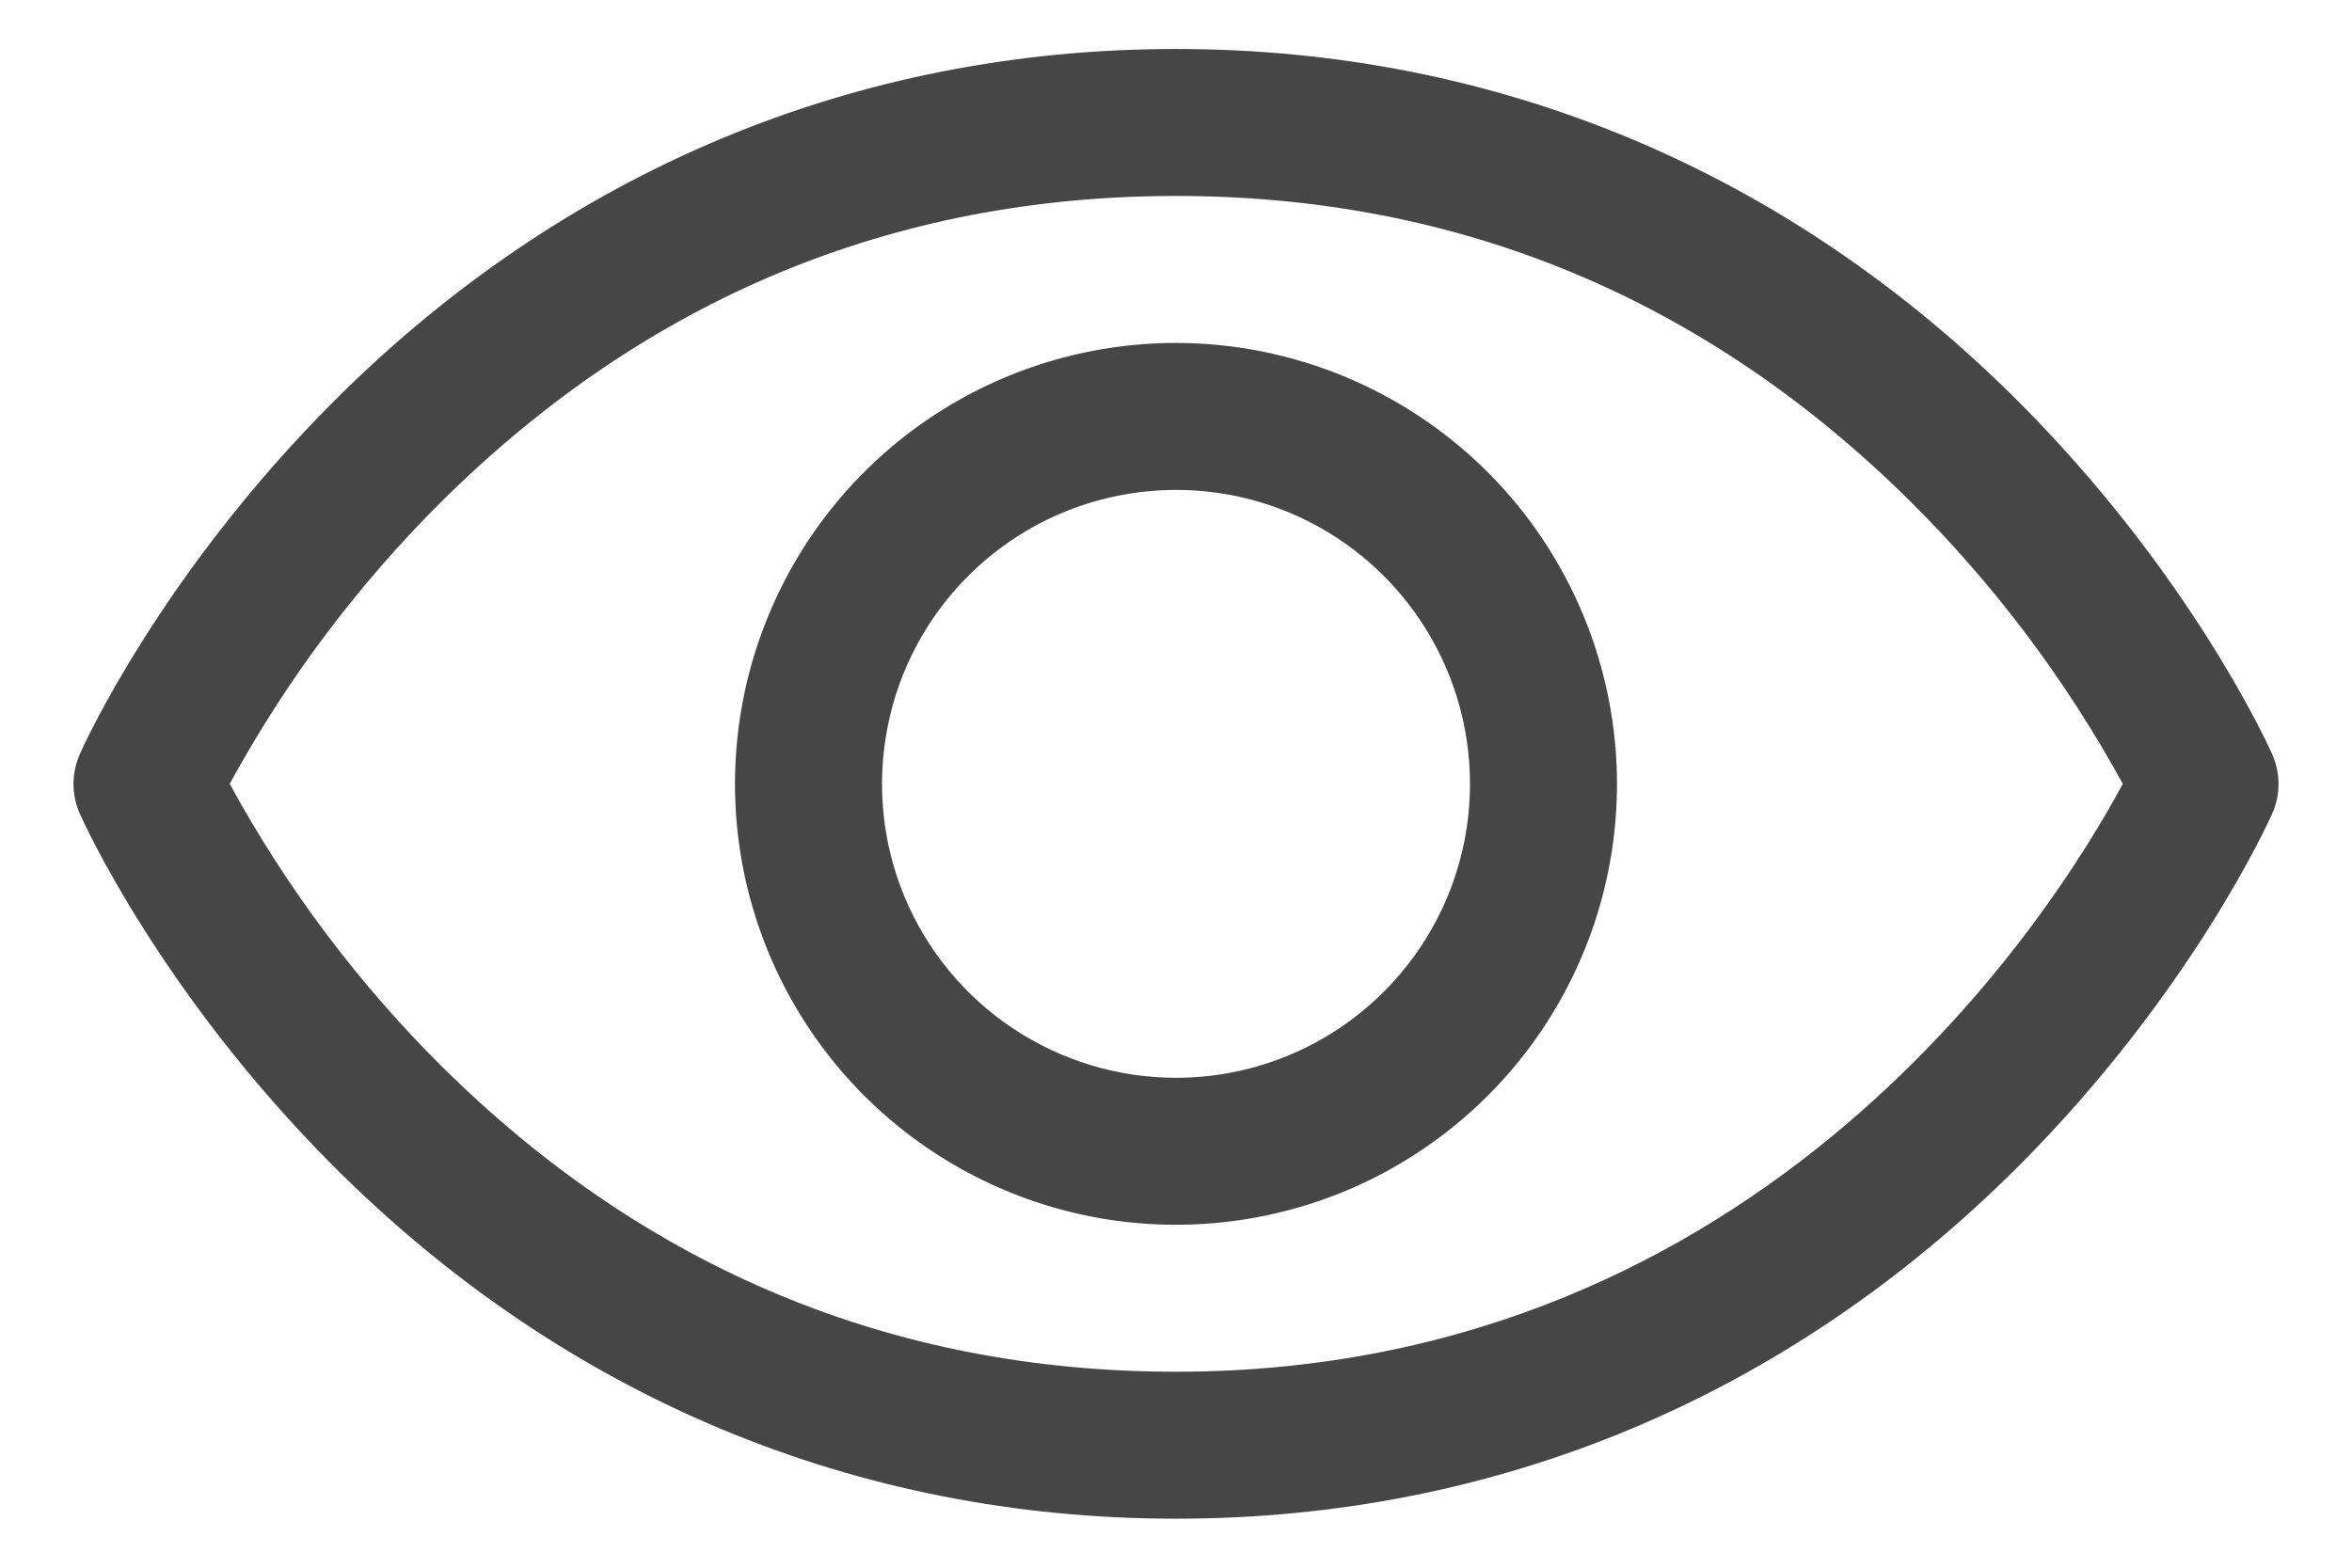
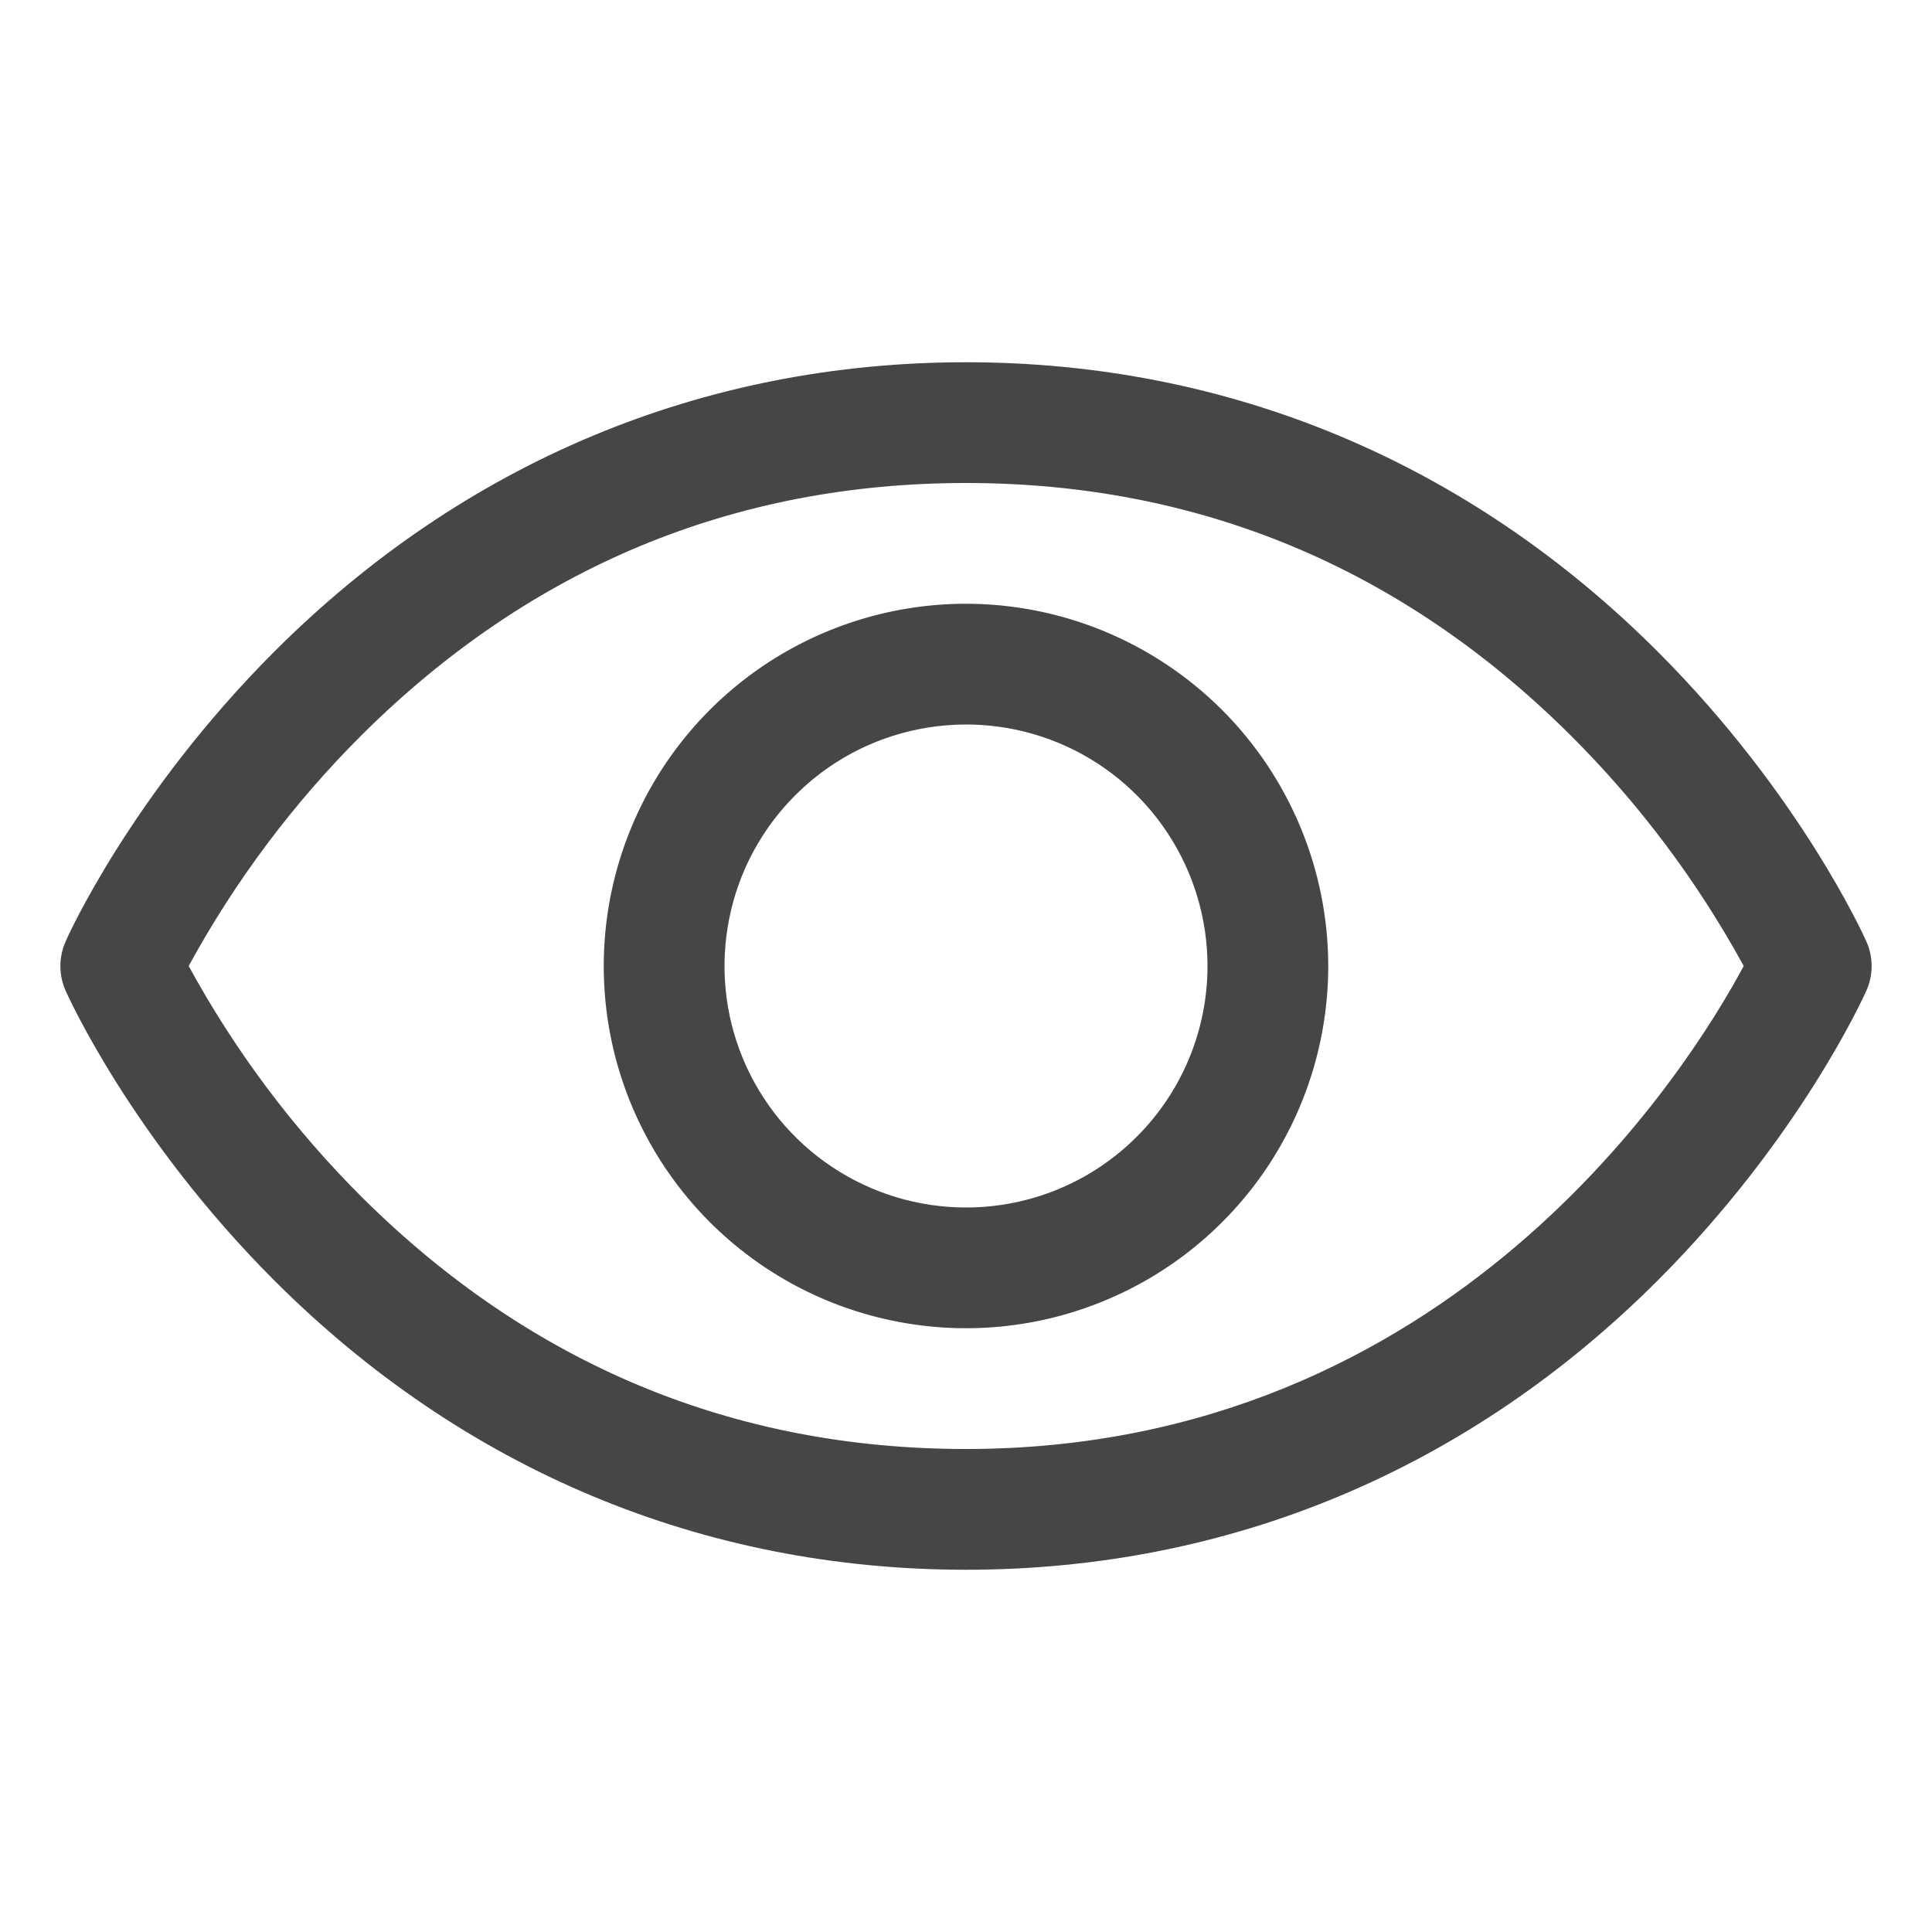
- <svg xmlns="http://www.w3.org/2000/svg" width="24" height="16" viewBox="0 0 24 16" fill="none">
-   <path d="M23.185 7.696C23.152 7.622 22.358 5.861 20.593 4.095C18.241 1.743 15.27 0.5 12 0.5C8.73 0.5 5.759 1.743 3.407 4.095C1.642 5.861 0.844 7.625 0.815 7.696C0.772 7.792 0.75 7.896 0.75 8.001C0.75 8.106 0.772 8.21 0.815 8.306C0.847 8.38 1.642 10.14 3.407 11.906C5.759 14.257 8.73 15.5 12 15.5C15.27 15.5 18.241 14.257 20.593 11.906C22.358 10.14 23.152 8.38 23.185 8.306C23.228 8.21 23.25 8.106 23.25 8.001C23.25 7.896 23.228 7.792 23.185 7.696ZM12 14C9.114 14 6.593 12.951 4.507 10.883C3.65 10.031 2.922 9.06 2.344 8C2.922 6.94 3.65 5.969 4.507 5.117C6.593 3.049 9.114 2 12 2C14.886 2 17.407 3.049 19.493 5.117C20.351 5.968 21.081 6.939 21.661 8C20.985 9.262 18.04 14 12 14ZM12 3.5C11.11 3.5 10.24 3.764 9.5 4.258C8.76 4.753 8.183 5.456 7.843 6.278C7.502 7.1 7.413 8.005 7.586 8.878C7.76 9.751 8.189 10.553 8.818 11.182C9.447 11.811 10.249 12.24 11.122 12.414C11.995 12.587 12.9 12.498 13.722 12.158C14.544 11.817 15.247 11.24 15.742 10.5C16.236 9.76 16.5 8.89 16.5 8C16.499 6.807 16.024 5.663 15.181 4.819C14.337 3.976 13.193 3.501 12 3.5ZM12 11C11.407 11 10.827 10.824 10.333 10.494C9.84 10.165 9.455 9.696 9.228 9.148C9.001 8.6 8.942 7.997 9.058 7.415C9.173 6.833 9.459 6.298 9.879 5.879C10.298 5.459 10.833 5.173 11.415 5.058C11.997 4.942 12.6 5.001 13.148 5.228C13.696 5.455 14.165 5.84 14.494 6.333C14.824 6.827 15 7.407 15 8C15 8.796 14.684 9.559 14.121 10.121C13.559 10.684 12.796 11 12 11Z" fill="#464646" />
+ <svg xmlns="http://www.w3.org/2000/svg" width="24" height="24" viewBox="0 0 24 24" fill="none">
+   <path d="M23.185 11.696C23.152 11.622 22.358 9.861 20.593 8.095C18.241 5.743 15.27 4.5 12 4.5C8.73 4.5 5.759 5.743 3.407 8.095C1.642 9.861 0.844 11.625 0.815 11.696C0.772 11.792 0.75 11.896 0.75 12.001C0.75 12.106 0.772 12.21 0.815 12.306C0.847 12.38 1.642 14.14 3.407 15.906C5.759 18.257 8.73 19.5 12 19.5C15.27 19.5 18.241 18.257 20.593 15.906C22.358 14.14 23.152 12.38 23.185 12.306C23.228 12.21 23.25 12.106 23.25 12.001C23.25 11.896 23.228 11.792 23.185 11.696ZM12 18C9.114 18 6.593 16.951 4.507 14.883C3.65 14.031 2.922 13.06 2.344 12C2.922 10.94 3.65 9.969 4.507 9.117C6.593 7.049 9.114 6 12 6C14.886 6 17.407 7.049 19.493 9.117C20.351 9.968 21.081 10.939 21.661 12C20.985 13.262 18.04 18 12 18ZM12 7.5C11.11 7.5 10.24 7.764 9.5 8.258C8.76 8.753 8.183 9.456 7.843 10.278C7.502 11.1 7.413 12.005 7.586 12.878C7.76 13.751 8.189 14.553 8.818 15.182C9.447 15.811 10.249 16.24 11.122 16.413C11.995 16.587 12.9 16.498 13.722 16.157C14.544 15.817 15.247 15.24 15.742 14.5C16.236 13.76 16.5 12.89 16.5 12C16.499 10.807 16.024 9.663 15.181 8.819C14.337 7.976 13.193 7.501 12 7.5ZM12 15C11.407 15 10.827 14.824 10.333 14.494C9.84 14.165 9.455 13.696 9.228 13.148C9.001 12.6 8.942 11.997 9.058 11.415C9.173 10.833 9.459 10.298 9.879 9.879C10.298 9.459 10.833 9.173 11.415 9.058C11.997 8.942 12.6 9.001 13.148 9.228C13.696 9.455 14.165 9.84 14.494 10.333C14.824 10.827 15 11.407 15 12C15 12.796 14.684 13.559 14.121 14.121C13.559 14.684 12.796 15 12 15Z" fill="#464646" />
</svg>
